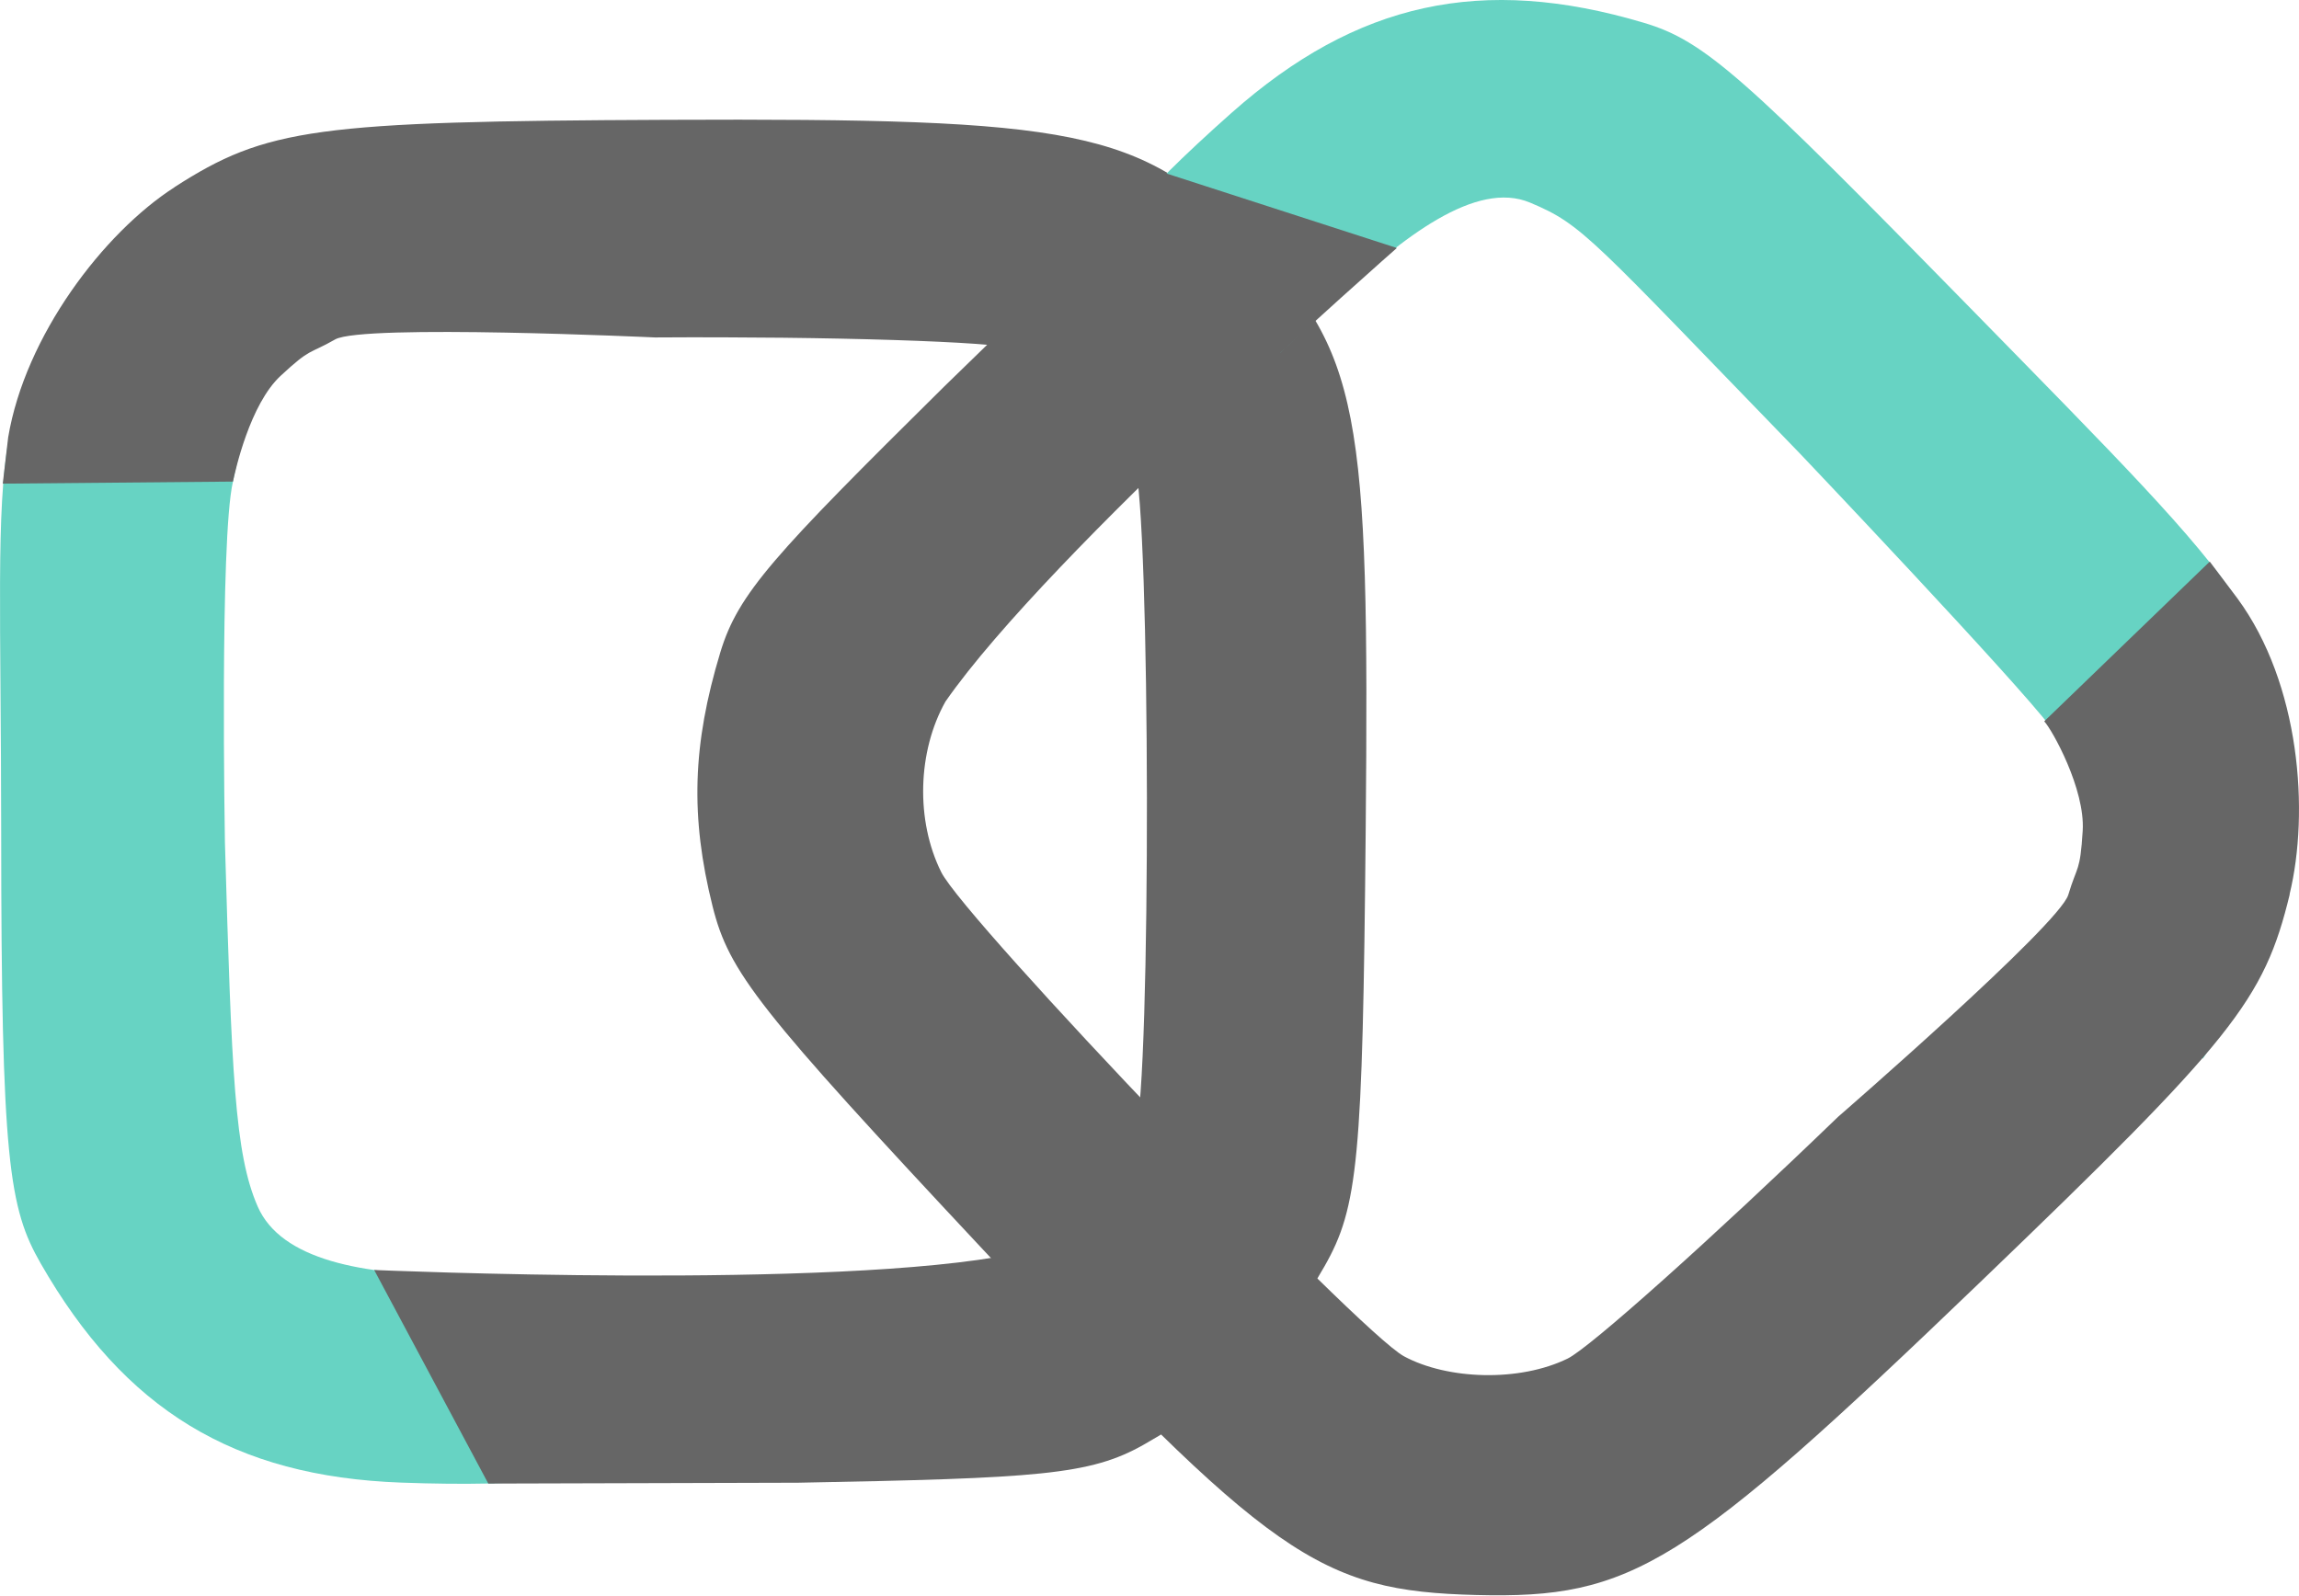
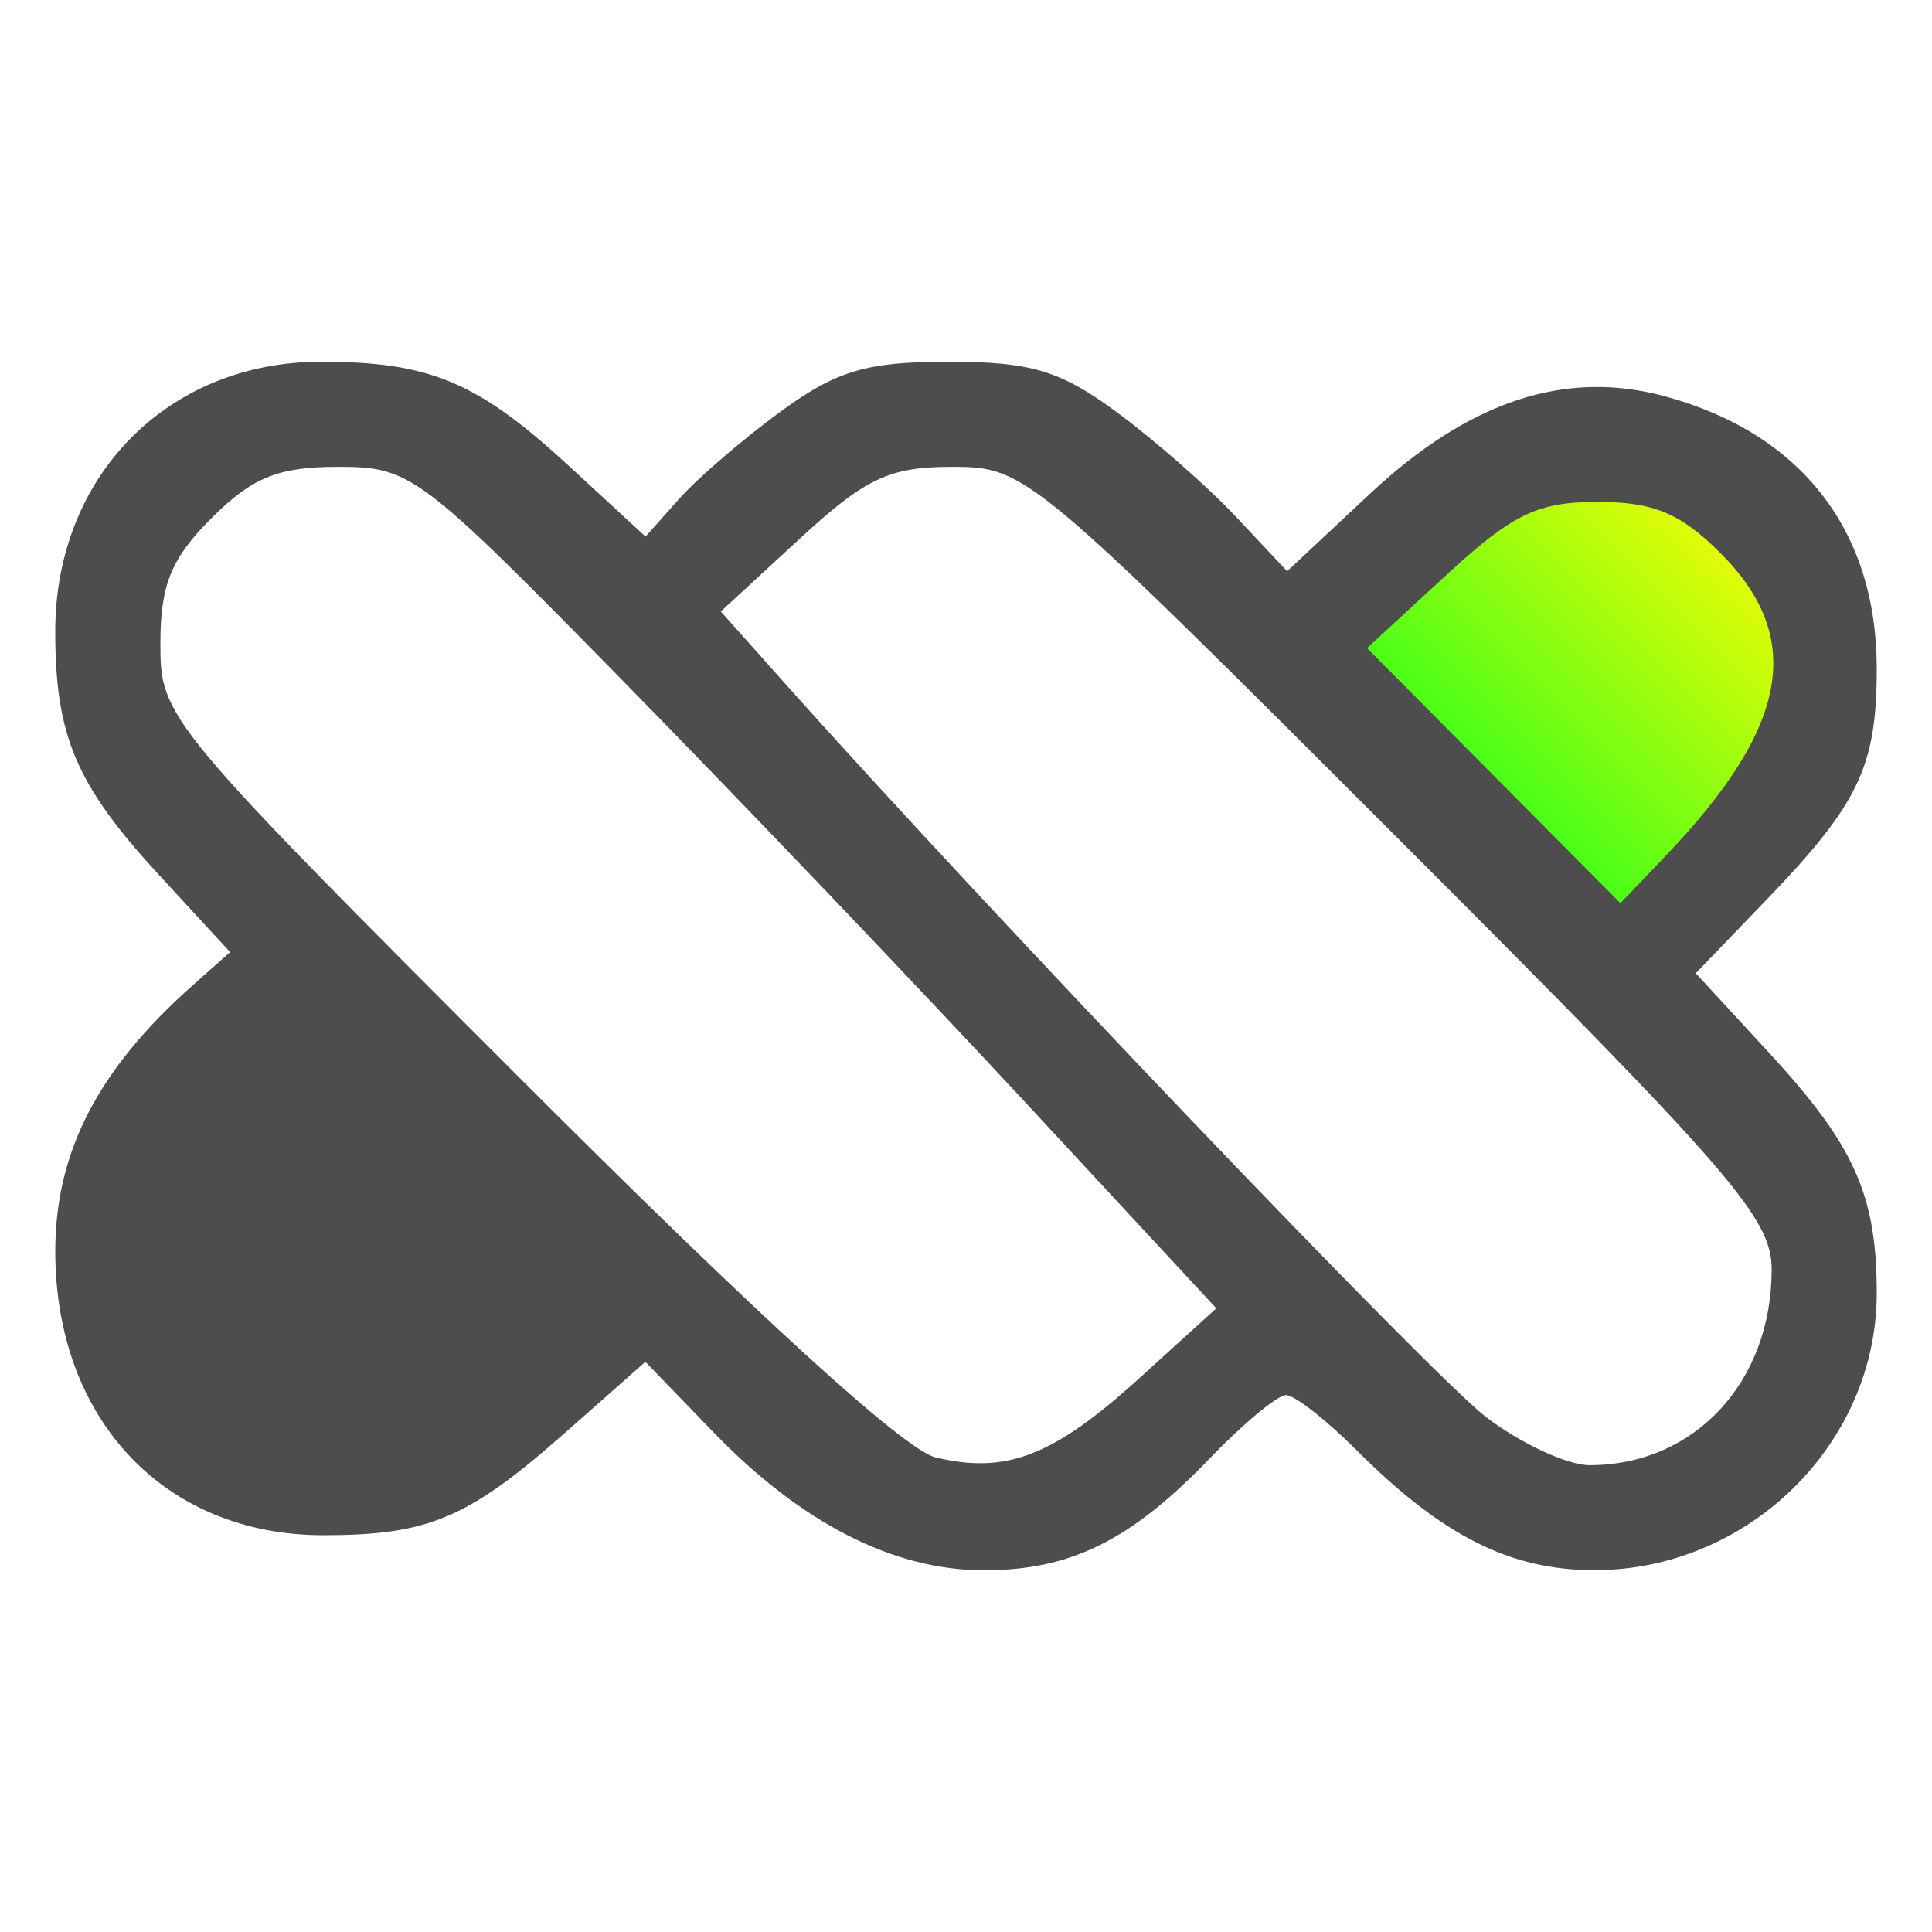
- <svg xmlns="http://www.w3.org/2000/svg" width="463.702" height="321.855" viewBox="0 0 122.688 85.158" version="1.1" id="svg10">
-   <defs id="defs14" />
-   <path d="M28.407 73.102l-.019-5.023-3.942-.005c-5.1-.01-9.446-.816-10.693-3.668-1.234-2.82-1.389-7.081-1.75-19.432 0 0-.287-16.172.428-19.266.603-3.04 1.635-6.06 5.262-7.754l.77-10.934S9.984 8.222 6.8 12.197C-1.095 22.05.055 21.513.063 44.397c.006 17.555.415 20.093 2.111 23.05C6.65 75.26 12.493 78.814 21.408 79.142c3.46.128 6.462.055 6.67-.148.206-.209.354-2.857.324-5.887z" fill="#67d3c3" id="path2" />
-   <path d="M9.315 9.987c4.904-3.153 7.528-3.512 26.234-3.591 21.973-.093 25.23.5 31.117 6.399 5.94 5.953 6.425 9.045 6.215 31.558-.162 17.568-.401 20.08-2.197 23.24-2.434 4.284-5.173 6.988-9.65 9.525-2.861 1.62-5.614 1.79-18.439 2.03l-16.537.046-6.09-11.402s24.658 1.077 34.176-.867c2.931-.898 5.547-3.51 6.45-6.438.846-2.742.802-33.129-.046-35.747-.82-2.512-3.507-5.25-6.244-6.113-1.255-.396-9.963-.673-19.35-.614 0 0-15.612-.724-17.067.105s-1.272.422-2.91 1.942c-1.64 1.518-2.424 5.072-2.545 5.647l-12.284.11.288-2.472c.91-5.422 5.081-10.91 8.88-13.353z" fill="#666" id="path4" />
-   <path d="M64.83 15.22l3.479 3.624 2.855-2.717c3.7-3.511 7.617-6.516 10.487-5.312 2.838 1.19 3.191 1.829 14.457 13.45 0 0 11.472 12.078 13.338 14.558 1.661 2.616 2.669 6.392 1.07 9.384l7.04 8.306s5.241-7.842 4.934-12.926c-.63-10.434-1.716-11.17-17.34-27.141C93.083 4.11 90.988 2.186 87.72 1.215 79.09-1.354 72.408.105 65.728 6.02c-2.594 2.295-4.718 4.416-4.726 4.707-.008.294 1.714 2.313 3.825 4.486z" fill="#67d3c3" id="path6" />
-   <path d="M122.194 47.739c-1.375 5.666-3.027 7.736-16.514 20.698-15.843 15.226-18.56 16.914-26.89 16.705-8.408-.212-10.942-1.985-26.321-18.428-12.002-12.83-13.563-14.813-14.443-18.34-1.194-4.78-1.076-8.627.415-13.552.953-3.147 2.829-5.17 11.948-14.19L62.122 9.22l12.422 4.018S56.007 29.47 50.458 37.445c-1.503 2.671-1.595 6.367-.228 9.11 1.28 2.568 22.275 24.536 24.696 25.845 2.326 1.254 6.16 1.382 8.738.118 1.182-.58 7.675-6.387 14.43-12.905 0 0 11.803-10.247 12.283-11.85.481-1.605.63-1.183.768-3.413.139-2.23-1.635-5.405-2.053-5.845l8.833-8.526 1.478 1.964c3.349 4.558 3.849 11.403 2.783 15.793z" fill="#666" id="path8" />
+ <svg xmlns="http://www.w3.org/2000/svg" xmlns:xlink="http://www.w3.org/1999/xlink" width="512" height="512" viewBox="0 0 135.467 135.467">
+   <defs>
+     <linearGradient id="prefix__a">
+       <stop offset="0" stop-color="#e3fc06" />
+       <stop offset="1" stop-color="#28ff1c" />
+     </linearGradient>
+     <linearGradient xlink:href="#prefix__a" id="prefix__b" x1="-31.851" y1="191.585" x2="-28.833" y2="191.585" gradientUnits="userSpaceOnUse" gradientTransform="rotate(135 54.604 203.893)" />
+   </defs>
+   <path fill="none" paint-order="markers fill stroke" d="M.002-.003H135.47v135.468H.002z" />
+   <path d="M125.445 152.469l-1.764 2.3-2.65-2.445 2.394-1.875z" fill="url(#prefix__b)" paint-order="markers fill stroke" transform="translate(-1033.042 -1365.778) scale(9.26592)" />
+   <path d="M4.403 87.622L20.749 66.3l24.545 22.661-22.175 17.376z" fill="#4d4d4d" paint-order="markers fill stroke" />
+   <path d="M78.296 28.893c2.632 1.94 6.401 5.244 8.372 7.344l3.584 3.815 5.789-5.415c6.954-6.505 13.679-8.738 20.655-6.86 9.578 2.582 14.897 9.399 14.897 19.099 0 6.858-1.248 9.48-7.716 16.2l-4.974 5.166 5.151 5.588c5.981 6.489 7.539 9.97 7.539 16.841 0 10.586-9.027 19.434-19.816 19.425-5.89-.005-10.654-2.409-16.644-8.399-2.133-2.134-4.363-3.876-4.958-3.876-.594 0-2.986 1.983-5.314 4.403-5.57 5.794-9.771 7.878-15.886 7.878-6.317 0-12.768-3.29-18.93-9.658l-4.793-4.955-5.645 4.986c-6.777 5.987-9.573 7.17-16.939 7.17-11.126 0-18.792-8.124-18.792-19.916 0-6.949 2.998-12.753 9.634-18.64l2.624-2.332-4.936-5.355c-5.868-6.366-7.324-9.774-7.324-17.143 0-10.883 7.898-18.894 18.626-18.894 7.644 0 10.994 1.41 17.411 7.324l5.355 4.935L47.597 35c1.282-1.445 4.486-4.202 7.12-6.13 3.94-2.881 6.029-3.505 11.789-3.505 5.777 0 7.837.614 11.79 3.527zM56.04 37.805l-5.5 5.07 4.515 5.06c14.345 16.085 45.363 48.541 49.14 51.422 2.436 1.858 5.703 3.377 7.26 3.377 7.357 0 12.77-5.817 12.77-13.723 0-3.596-2.75-6.771-26.128-30.148-25.815-25.815-26.19-26.128-31.343-26.128-4.404 0-6.07.787-10.714 5.07zm-41.206-1.48c-2.843 2.843-3.588 4.677-3.588 8.817 0 5.165.302 5.537 25.482 30.728 16.358 16.368 26.691 25.791 28.86 26.315 4.976 1.2 8.276-.084 14.3-5.548l5.396-4.9-13.379-14.431c-7.358-7.937-20.031-21.213-28.162-29.501-14.356-14.634-14.935-15.07-20.05-15.07-4.186 0-6.005.74-8.857 3.588zm86.581 3.992l-5.562 5.126 8.884 8.944 8.884 8.943 3.174-3.325c8.644-9.047 9.773-15.292 3.837-21.226-2.8-2.8-4.697-3.587-8.623-3.587-4.203 0-5.954.848-10.596 5.126zm-90.17 47.892c0 6.83 5.213 12.068 12.012 12.068 3.92 0 5.929-.964 10.625-5.098l5.791-5.098-8.995-9.098-8.995-9.098-5.22 5.718c-4.308 4.72-5.219 6.572-5.219 10.606z" fill="#4d4d4d" />
</svg>
